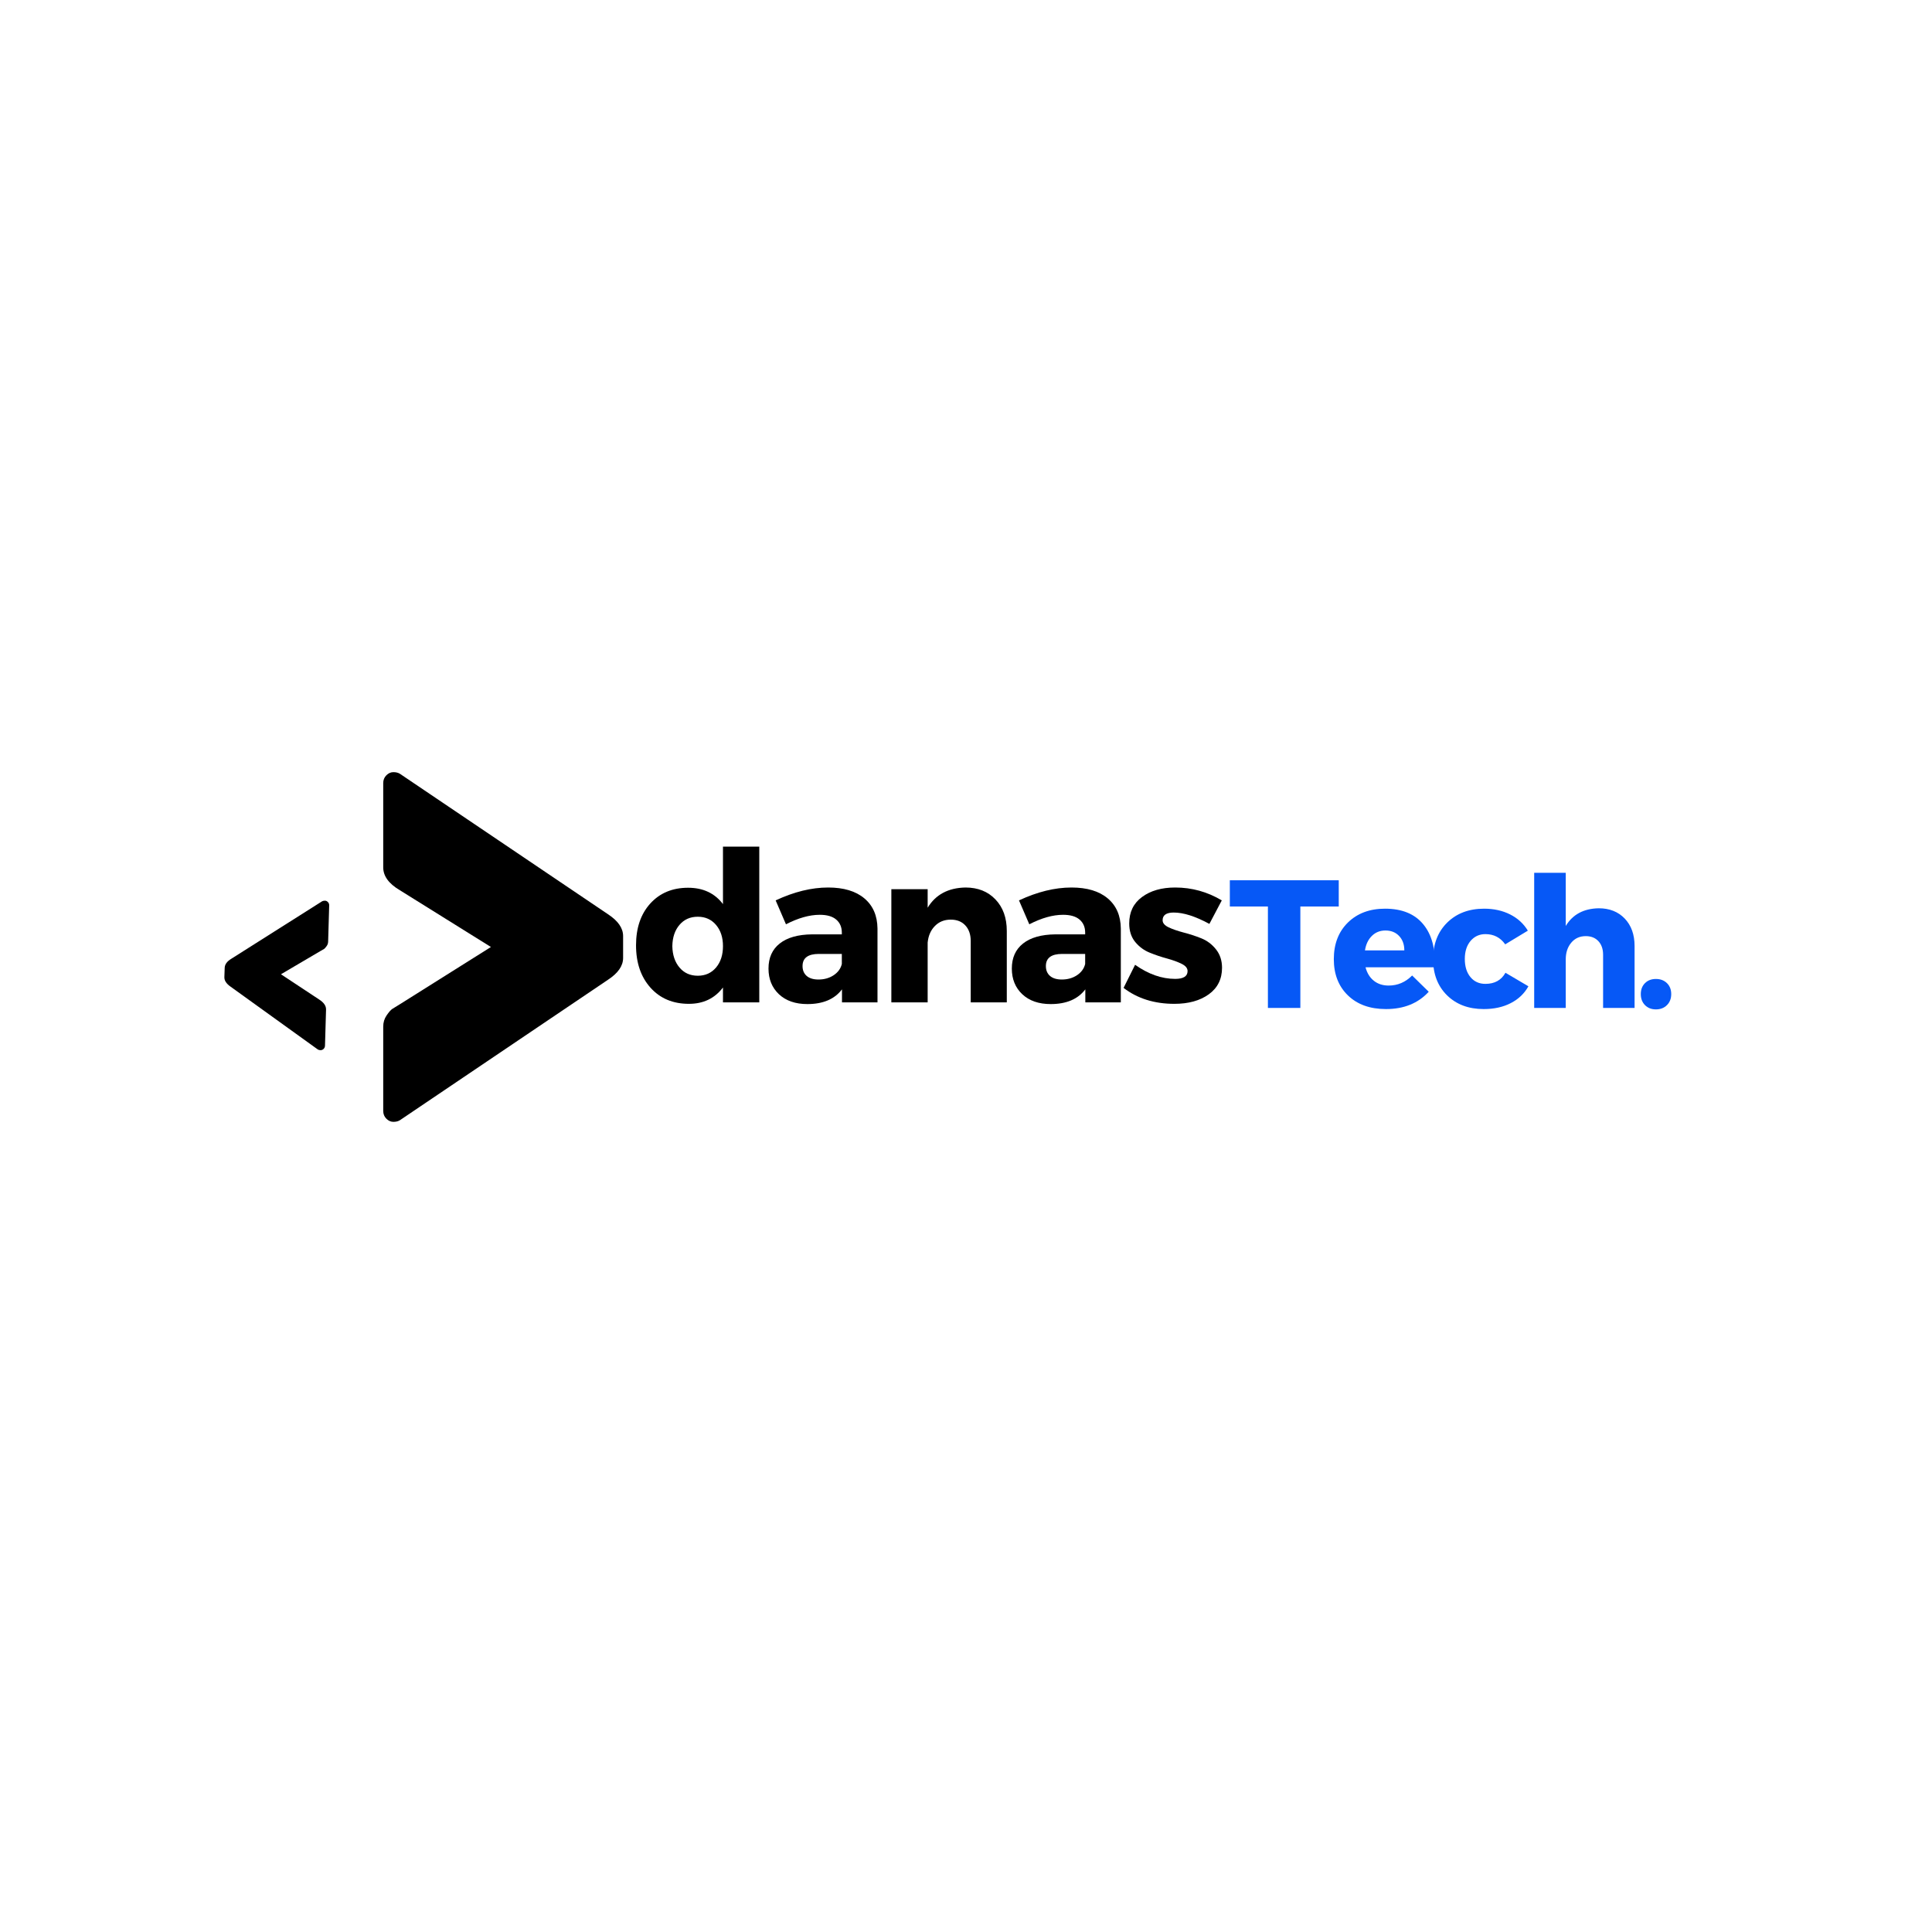
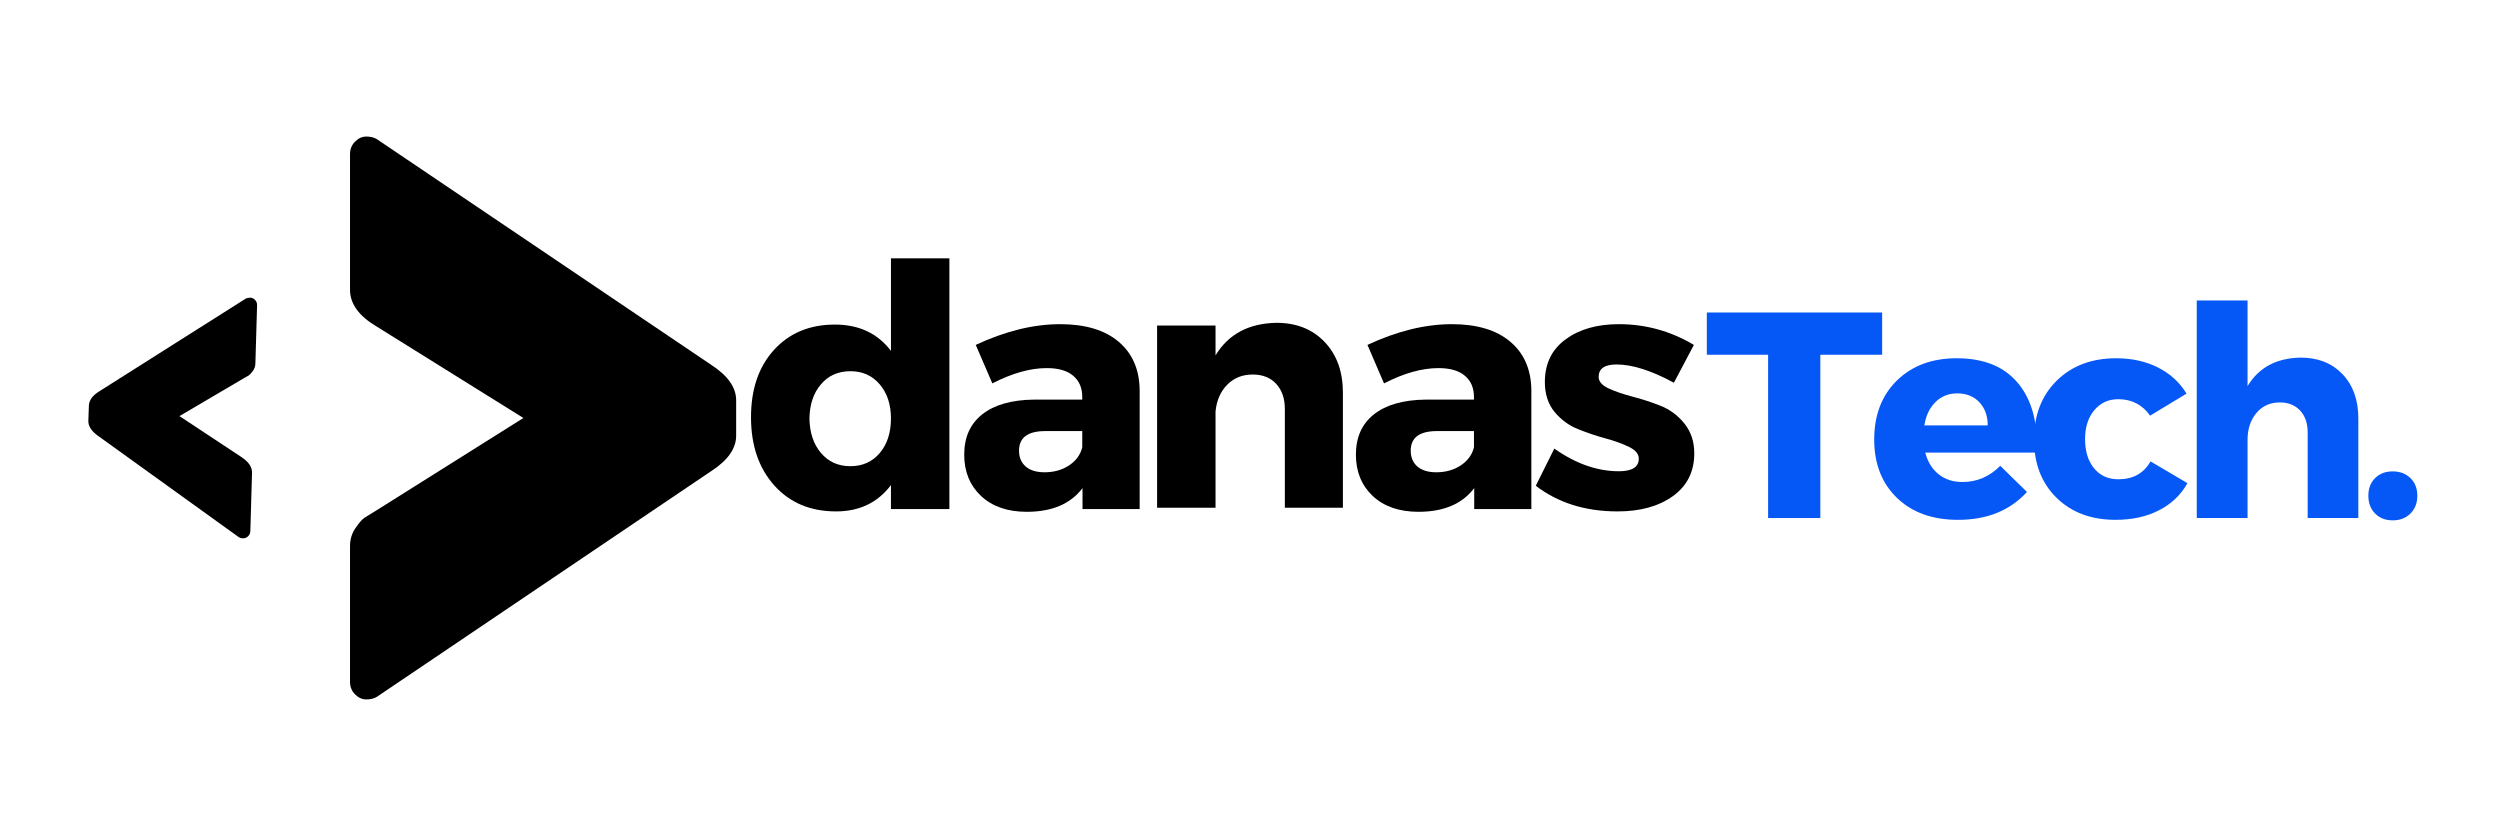
- <svg xmlns="http://www.w3.org/2000/svg" width="500" zoomAndPan="magnify" viewBox="0 0 375 375" height="500" preserveAspectRatio="xMidYMid meet" version="1.0">
-   <defs>
-     <g />
+ <svg xmlns="http://www.w3.org/2000/svg" width="401.942" zoomAndPan="magnify" viewBox="0 0 301.456 100.149" height="133.532" preserveAspectRatio="xMidYMid" version="1.0" id="svg40">
+   <defs id="defs1">
+     <g id="g1" />
  </defs>
-   <g fill="#000000" fill-opacity="1">
-     <g transform="translate(122.4377, 194.5619)">
-       <g>
-         <path d="M 24.938 -30.234 L 24.938 0 L 17.891 0 L 17.891 -2.891 C 16.285 -0.773 14.082 0.281 11.281 0.281 C 8.188 0.281 5.703 -0.758 3.828 -2.844 C 1.953 -4.938 1.016 -7.68 1.016 -11.078 C 1.016 -14.453 1.938 -17.156 3.781 -19.188 C 5.633 -21.227 8.082 -22.25 11.125 -22.25 C 14.031 -22.25 16.285 -21.191 17.891 -19.078 L 17.891 -30.234 Z M 9.453 -6.766 C 10.348 -5.703 11.531 -5.172 13 -5.172 C 14.469 -5.172 15.648 -5.703 16.547 -6.766 C 17.441 -7.828 17.891 -9.211 17.891 -10.922 C 17.891 -12.609 17.441 -13.977 16.547 -15.031 C 15.648 -16.094 14.469 -16.625 13 -16.625 C 11.531 -16.625 10.348 -16.098 9.453 -15.047 C 8.555 -14.004 8.094 -12.629 8.062 -10.922 C 8.094 -9.211 8.555 -7.828 9.453 -6.766 Z M 9.453 -6.766 " />
+   <g fill="#000000" fill-opacity="1" id="g4" transform="translate(-32.89658,-133.1753)">
+     <g transform="translate(122.4377,194.5619)" id="g3">
+       <g id="g2">
+         <path d="M 24.938,-30.234 V 0 h -7.047 v -2.891 c -1.605,2.117 -3.809,3.172 -6.609,3.172 -3.094,0 -5.578,-1.039 -7.453,-3.125 -1.875,-2.094 -2.812,-4.836 -2.812,-8.234 0,-3.375 0.922,-6.078 2.766,-8.109 1.852,-2.039 4.301,-3.062 7.344,-3.062 2.906,0 5.16,1.059 6.766,3.172 v -11.156 z M 9.453,-6.766 c 0.895,1.062 2.078,1.594 3.547,1.594 1.469,0 2.648,-0.531 3.547,-1.594 0.895,-1.062 1.344,-2.445 1.344,-4.156 0,-1.688 -0.449,-3.055 -1.344,-4.109 C 15.648,-16.094 14.469,-16.625 13,-16.625 c -1.469,0 -2.652,0.527 -3.547,1.578 -0.898,1.043 -1.359,2.418 -1.391,4.125 0.031,1.711 0.492,3.094 1.391,4.156 z m 0,0" id="path1" />
      </g>
    </g>
  </g>
-   <g fill="#000000" fill-opacity="1">
-     <g transform="translate(148.0704, 194.5619)">
-       <g>
-         <path d="M 12.672 -22.297 C 15.691 -22.297 18.035 -21.594 19.703 -20.188 C 21.367 -18.789 22.219 -16.844 22.25 -14.344 L 22.25 0 L 15.359 0 L 15.359 -2.531 C 13.922 -0.625 11.68 0.328 8.641 0.328 C 6.328 0.328 4.488 -0.305 3.125 -1.578 C 1.77 -2.859 1.094 -4.52 1.094 -6.562 C 1.094 -8.656 1.816 -10.273 3.266 -11.422 C 4.723 -12.578 6.812 -13.172 9.531 -13.203 L 15.328 -13.203 L 15.328 -13.531 C 15.328 -14.613 14.961 -15.461 14.234 -16.078 C 13.516 -16.691 12.453 -17 11.047 -17 C 9.055 -17 6.867 -16.383 4.484 -15.156 L 2.484 -19.797 C 6.047 -21.461 9.441 -22.297 12.672 -22.297 Z M 10.797 -4.438 C 11.91 -4.438 12.891 -4.711 13.734 -5.266 C 14.578 -5.828 15.109 -6.555 15.328 -7.453 L 15.328 -9.406 L 10.875 -9.406 C 8.758 -9.406 7.703 -8.617 7.703 -7.047 C 7.703 -6.234 7.973 -5.594 8.516 -5.125 C 9.055 -4.664 9.816 -4.438 10.797 -4.438 Z M 10.797 -4.438 " />
+   <g fill="#000000" fill-opacity="1" id="g7" transform="translate(-32.89658,-133.1753)">
+     <g transform="translate(148.0704,194.5619)" id="g6">
+       <g id="g5">
+         <path d="m 12.672,-22.297 c 3.02,0 5.363,0.703 7.031,2.109 1.664,1.398 2.516,3.344 2.547,5.844 V 0 h -6.891 v -2.531 c -1.438,1.906 -3.68,2.859 -6.719,2.859 -2.312,0 -4.152,-0.633 -5.516,-1.906 -1.355,-1.281 -2.031,-2.941 -2.031,-4.984 0,-2.094 0.723,-3.711 2.172,-4.859 1.457,-1.156 3.547,-1.75 6.266,-1.781 h 5.797 v -0.328 c 0,-1.082 -0.367,-1.93 -1.094,-2.547 C 13.516,-16.691 12.453,-17 11.047,-17 c -1.992,0 -4.18,0.617 -6.562,1.844 l -2,-4.641 c 3.562,-1.664 6.957,-2.5 10.188,-2.5 z m -1.875,17.859 c 1.113,0 2.094,-0.273 2.938,-0.828 0.844,-0.562 1.375,-1.289 1.594,-2.188 V -9.406 H 10.875 c -2.117,0 -3.172,0.789 -3.172,2.359 0,0.812 0.27,1.453 0.812,1.922 0.539,0.461 1.301,0.688 2.281,0.688 z m 0,0" id="path4" />
      </g>
    </g>
  </g>
-   <g fill="#000000" fill-opacity="1">
-     <g transform="translate(170.1985, 194.5619)">
-       <g>
-         <path d="M 17.203 -22.297 C 19.617 -22.297 21.555 -21.523 23.016 -19.984 C 24.484 -18.453 25.219 -16.41 25.219 -13.859 L 25.219 0 L 18.219 0 L 18.219 -11.906 C 18.219 -13.176 17.867 -14.188 17.172 -14.938 C 16.484 -15.688 15.539 -16.062 14.344 -16.062 C 13.094 -16.062 12.066 -15.648 11.266 -14.828 C 10.461 -14.016 9.992 -12.941 9.859 -11.609 L 9.859 0 L 2.812 0 L 2.812 -21.969 L 9.859 -21.969 L 9.859 -18.375 C 11.41 -20.926 13.859 -22.234 17.203 -22.297 Z M 17.203 -22.297 " />
+   <g fill="#000000" fill-opacity="1" id="g10" transform="translate(-33.48594,-133.339)">
+     <g transform="translate(170.1985,194.5619)" id="g9">
+       <g id="g8">
+         <path d="m 17.203,-22.297 c 2.414,0 4.352,0.773 5.812,2.312 1.469,1.531 2.203,3.574 2.203,6.125 V 0 h -7 v -11.906 c 0,-1.27 -0.352,-2.281 -1.047,-3.031 -0.688,-0.75 -1.633,-1.125 -2.828,-1.125 -1.25,0 -2.277,0.414 -3.078,1.234 -0.805,0.812 -1.273,1.887 -1.406,3.219 V 0 H 2.812 v -21.969 h 7.047 v 3.594 c 1.551,-2.551 4,-3.859 7.344,-3.922 z m 0,0" id="path7" />
      </g>
    </g>
  </g>
-   <g fill="#000000" fill-opacity="1">
-     <g transform="translate(195.3014, 194.5619)">
-       <g>
-         <path d="M 12.672 -22.297 C 15.691 -22.297 18.035 -21.594 19.703 -20.188 C 21.367 -18.789 22.219 -16.844 22.25 -14.344 L 22.25 0 L 15.359 0 L 15.359 -2.531 C 13.922 -0.625 11.68 0.328 8.641 0.328 C 6.328 0.328 4.488 -0.305 3.125 -1.578 C 1.77 -2.859 1.094 -4.52 1.094 -6.562 C 1.094 -8.656 1.816 -10.273 3.266 -11.422 C 4.723 -12.578 6.812 -13.172 9.531 -13.203 L 15.328 -13.203 L 15.328 -13.531 C 15.328 -14.613 14.961 -15.461 14.234 -16.078 C 13.516 -16.691 12.453 -17 11.047 -17 C 9.055 -17 6.867 -16.383 4.484 -15.156 L 2.484 -19.797 C 6.047 -21.461 9.441 -22.297 12.672 -22.297 Z M 10.797 -4.438 C 11.91 -4.438 12.891 -4.711 13.734 -5.266 C 14.578 -5.828 15.109 -6.555 15.328 -7.453 L 15.328 -9.406 L 10.875 -9.406 C 8.758 -9.406 7.703 -8.617 7.703 -7.047 C 7.703 -6.234 7.973 -5.594 8.516 -5.125 C 9.055 -4.664 9.816 -4.438 10.797 -4.438 Z M 10.797 -4.438 " />
+   <g fill="#000000" fill-opacity="1" id="g13" transform="translate(-32.89658,-133.1753)">
+     <g transform="translate(195.3014,194.5619)" id="g12">
+       <g id="g11">
+         <path d="m 12.672,-22.297 c 3.02,0 5.363,0.703 7.031,2.109 1.664,1.398 2.516,3.344 2.547,5.844 V 0 h -6.891 v -2.531 c -1.438,1.906 -3.68,2.859 -6.719,2.859 -2.312,0 -4.152,-0.633 -5.516,-1.906 -1.355,-1.281 -2.031,-2.941 -2.031,-4.984 0,-2.094 0.723,-3.711 2.172,-4.859 1.457,-1.156 3.547,-1.75 6.266,-1.781 h 5.797 v -0.328 c 0,-1.082 -0.367,-1.93 -1.094,-2.547 C 13.516,-16.691 12.453,-17 11.047,-17 c -1.992,0 -4.18,0.617 -6.562,1.844 l -2,-4.641 c 3.562,-1.664 6.957,-2.5 10.188,-2.5 z m -1.875,17.859 c 1.113,0 2.094,-0.273 2.938,-0.828 0.844,-0.562 1.375,-1.289 1.594,-2.188 V -9.406 H 10.875 c -2.117,0 -3.172,0.789 -3.172,2.359 0,0.812 0.27,1.453 0.812,1.922 0.539,0.461 1.301,0.688 2.281,0.688 z m 0,0" id="path10" />
      </g>
    </g>
  </g>
-   <g fill="#000000" fill-opacity="1">
-     <g transform="translate(217.4295, 194.5619)">
-       <g>
-         <path d="M 10.672 -22.297 C 13.91 -22.297 16.926 -21.461 19.719 -19.797 L 17.312 -15.234 C 14.602 -16.703 12.297 -17.438 10.391 -17.438 C 8.953 -17.438 8.234 -16.938 8.234 -15.938 C 8.234 -15.395 8.625 -14.938 9.406 -14.562 C 10.195 -14.195 11.16 -13.863 12.297 -13.562 C 13.441 -13.27 14.578 -12.898 15.703 -12.453 C 16.836 -12.004 17.797 -11.289 18.578 -10.312 C 19.367 -9.332 19.766 -8.133 19.766 -6.719 C 19.766 -4.52 18.906 -2.801 17.188 -1.562 C 15.477 -0.332 13.254 0.281 10.516 0.281 C 6.629 0.281 3.344 -0.75 0.656 -2.812 L 2.891 -7.297 C 5.473 -5.473 8.066 -4.562 10.672 -4.562 C 12.273 -4.562 13.078 -5.066 13.078 -6.078 C 13.078 -6.641 12.691 -7.109 11.922 -7.484 C 11.148 -7.867 10.207 -8.211 9.094 -8.516 C 7.977 -8.816 6.863 -9.191 5.75 -9.641 C 4.633 -10.086 3.688 -10.785 2.906 -11.734 C 2.133 -12.68 1.75 -13.879 1.75 -15.328 C 1.75 -17.523 2.578 -19.234 4.234 -20.453 C 5.891 -21.68 8.035 -22.297 10.672 -22.297 Z M 10.672 -22.297 " />
+   <g fill="#000000" fill-opacity="1" id="g16" transform="translate(-32.89658,-133.1753)">
+     <g transform="translate(217.4295,194.5619)" id="g15">
+       <g id="g14">
+         <path d="m 10.672,-22.297 c 3.238,0 6.254,0.836 9.047,2.5 l -2.406,4.562 c -2.711,-1.469 -5.016,-2.203 -6.922,-2.203 -1.438,0 -2.156,0.5 -2.156,1.5 0,0.543 0.391,1 1.172,1.375 0.789,0.367 1.754,0.699 2.891,1 1.145,0.293 2.281,0.664 3.406,1.109 1.133,0.449 2.094,1.164 2.875,2.141 0.789,0.98 1.188,2.18 1.188,3.594 0,2.199 -0.859,3.918 -2.578,5.156 -1.711,1.23 -3.934,1.844 -6.672,1.844 C 6.629,0.281 3.344,-0.75 0.656,-2.812 l 2.234,-4.484 c 2.582,1.824 5.176,2.734 7.781,2.734 1.602,0 2.406,-0.504 2.406,-1.516 0,-0.562 -0.387,-1.031 -1.156,-1.406 C 11.148,-7.867 10.207,-8.211 9.094,-8.516 7.977,-8.816 6.863,-9.191 5.75,-9.641 4.633,-10.086 3.688,-10.785 2.906,-11.734 2.133,-12.68 1.75,-13.879 1.75,-15.328 c 0,-2.195 0.828,-3.906 2.484,-5.125 1.656,-1.227 3.801,-1.844 6.438,-1.844 z m 0,0" id="path13" />
      </g>
    </g>
  </g>
-   <g fill="#0658f6" fill-opacity="1">
-     <g transform="translate(238.4588, 195.6404)">
-       <g>
-         <path d="M 21.391 -19.688 L 13.938 -19.688 L 13.938 0 L 7.641 0 L 7.641 -19.688 L 0.25 -19.688 L 0.25 -24.781 L 21.391 -24.781 Z M 21.391 -19.688 " />
+   <g fill="#0658f6" fill-opacity="1" id="g19" transform="translate(-32.89658,-133.1753)">
+     <g transform="translate(238.4588,195.6404)" id="g18">
+       <g id="g17">
+         <path d="M 21.391,-19.688 H 13.938 V 0 H 7.641 V -19.688 H 0.25 v -5.094 h 21.141 z m 0,0" id="path16" />
      </g>
    </g>
  </g>
-   <g fill="#0658f6" fill-opacity="1">
-     <g transform="translate(258.0481, 195.6404)">
-       <g>
-         <path d="M 10.781 -19.266 C 14.082 -19.266 16.562 -18.25 18.219 -16.219 C 19.883 -14.195 20.613 -11.422 20.406 -7.891 L 7 -7.891 C 7.301 -6.754 7.844 -5.879 8.625 -5.266 C 9.406 -4.648 10.359 -4.344 11.484 -4.344 C 13.234 -4.344 14.754 -4.992 16.047 -6.297 L 19.266 -3.141 C 17.211 -0.898 14.445 0.219 10.969 0.219 C 7.875 0.219 5.41 -0.664 3.578 -2.438 C 1.754 -4.207 0.844 -6.551 0.844 -9.469 C 0.844 -12.414 1.754 -14.785 3.578 -16.578 C 5.41 -18.367 7.812 -19.266 10.781 -19.266 Z M 6.891 -11.172 L 14.531 -11.172 C 14.531 -12.328 14.191 -13.258 13.516 -13.969 C 12.848 -14.676 11.961 -15.031 10.859 -15.031 C 9.816 -15.031 8.941 -14.68 8.234 -13.984 C 7.523 -13.285 7.078 -12.348 6.891 -11.172 Z M 6.891 -11.172 " />
+   <g fill="#0658f6" fill-opacity="1" id="g22" transform="translate(-32.89658,-133.1753)">
+     <g transform="translate(258.048,195.6404)" id="g21">
+       <g id="g20">
+         <path d="m 10.781,-19.266 c 3.301,0 5.781,1.016 7.438,3.047 1.664,2.023 2.395,4.797 2.188,8.328 H 7 c 0.301,1.137 0.844,2.012 1.625,2.625 0.781,0.617 1.734,0.922 2.859,0.922 1.75,0 3.27,-0.648 4.562,-1.953 l 3.219,3.156 C 17.211,-0.898 14.445,0.219 10.969,0.219 7.875,0.219 5.41,-0.664 3.578,-2.438 1.754,-4.207 0.844,-6.551 0.844,-9.469 c 0,-2.945 0.91,-5.316 2.734,-7.109 1.832,-1.789 4.234,-2.688 7.203,-2.688 z m -3.891,8.094 h 7.641 c 0,-1.156 -0.34,-2.086 -1.016,-2.797 -0.668,-0.707 -1.555,-1.062 -2.656,-1.062 -1.043,0 -1.918,0.352 -2.625,1.047 -0.711,0.699 -1.156,1.637 -1.344,2.812 z m 0,0" id="path19" />
      </g>
    </g>
  </g>
-   <g fill="#0658f6" fill-opacity="1">
-     <g transform="translate(277.3191, 195.6404)">
-       <g>
-         <path d="M 10.75 -19.266 C 12.633 -19.266 14.312 -18.895 15.781 -18.156 C 17.258 -17.414 18.41 -16.363 19.234 -15 L 14.844 -12.344 C 13.906 -13.664 12.625 -14.328 11 -14.328 C 9.82 -14.328 8.859 -13.883 8.109 -13 C 7.367 -12.113 7 -10.953 7 -9.516 C 7 -8.047 7.363 -6.867 8.094 -5.984 C 8.82 -5.109 9.789 -4.672 11 -4.672 C 12.789 -4.672 14.086 -5.391 14.891 -6.828 L 19.344 -4.203 C 18.562 -2.797 17.422 -1.707 15.922 -0.938 C 14.43 -0.164 12.68 0.219 10.672 0.219 C 7.734 0.219 5.359 -0.672 3.547 -2.453 C 1.742 -4.234 0.844 -6.57 0.844 -9.469 C 0.844 -12.395 1.754 -14.758 3.578 -16.562 C 5.41 -18.363 7.801 -19.266 10.75 -19.266 Z M 10.75 -19.266 " />
+   <g fill="#0658f6" fill-opacity="1" id="g25" transform="translate(-32.89658,-133.1753)">
+     <g transform="translate(277.3191,195.6404)" id="g24">
+       <g id="g23">
+         <path d="m 10.75,-19.266 c 1.883,0 3.562,0.371 5.031,1.109 1.477,0.742 2.629,1.793 3.453,3.156 l -4.391,2.656 C 13.906,-13.664 12.625,-14.328 11,-14.328 9.82,-14.328 8.859,-13.883 8.109,-13 7.367,-12.113 7,-10.953 7,-9.516 c 0,1.469 0.363,2.648 1.094,3.531 0.727,0.875 1.695,1.312 2.906,1.312 1.789,0 3.086,-0.719 3.891,-2.156 l 4.453,2.625 c -0.781,1.406 -1.922,2.496 -3.422,3.266 -1.492,0.773 -3.242,1.156 -5.25,1.156 -2.938,0 -5.312,-0.891 -7.125,-2.672 C 1.742,-4.234 0.844,-6.57 0.844,-9.469 c 0,-2.926 0.91,-5.289 2.734,-7.094 1.832,-1.801 4.223,-2.703 7.172,-2.703 z m 0,0" id="path22" />
      </g>
    </g>
  </g>
-   <g fill="#0658f6" fill-opacity="1">
-     <g transform="translate(295.1757, 195.6404)">
-       <g>
-         <path d="M 15.141 -19.344 C 17.234 -19.344 18.914 -18.676 20.188 -17.344 C 21.457 -16.008 22.094 -14.234 22.094 -12.016 L 22.094 0 L 15.984 0 L 15.984 -10.328 C 15.984 -11.43 15.68 -12.305 15.078 -12.953 C 14.473 -13.609 13.656 -13.938 12.625 -13.938 C 11.445 -13.938 10.504 -13.508 9.797 -12.656 C 9.086 -11.812 8.734 -10.727 8.734 -9.406 L 8.734 0 L 2.609 0 L 2.609 -26.234 L 8.734 -26.234 L 8.734 -15.906 C 10.078 -18.145 12.211 -19.289 15.141 -19.344 Z M 15.141 -19.344 " />
+   <g fill="#0658f6" fill-opacity="1" id="g28" transform="translate(-32.89658,-133.1753)">
+     <g transform="translate(295.1757,195.6404)" id="g27">
+       <g id="g26">
+         <path d="m 15.141,-19.344 c 2.094,0 3.773,0.668 5.047,2 1.27,1.336 1.906,3.109 1.906,5.328 V 0 h -6.109 v -10.328 c 0,-1.102 -0.305,-1.977 -0.906,-2.625 -0.605,-0.656 -1.422,-0.984 -2.453,-0.984 -1.18,0 -2.121,0.43 -2.828,1.281 -0.711,0.844 -1.062,1.93 -1.062,3.25 V 0 h -6.125 v -26.234 h 6.125 v 10.328 c 1.344,-2.238 3.477,-3.383 6.406,-3.438 z m 0,0" id="path25" />
      </g>
    </g>
  </g>
-   <g fill="#0658f6" fill-opacity="1">
-     <g transform="translate(317.134, 195.6404)">
-       <g>
-         <path d="M 2.156 -4.812 C 2.695 -5.352 3.406 -5.625 4.281 -5.625 C 5.156 -5.625 5.867 -5.352 6.422 -4.812 C 6.973 -4.27 7.25 -3.562 7.25 -2.688 C 7.25 -1.812 6.973 -1.098 6.422 -0.547 C 5.867 0.004 5.156 0.281 4.281 0.281 C 3.406 0.281 2.695 0.004 2.156 -0.547 C 1.613 -1.098 1.344 -1.812 1.344 -2.688 C 1.344 -3.562 1.613 -4.27 2.156 -4.812 Z M 2.156 -4.812 " />
+   <g fill="#0658f6" fill-opacity="1" id="g31" transform="translate(-32.89658,-133.1753)">
+     <g transform="translate(317.1341,195.6404)" id="g30">
+       <g id="g29">
+         <path d="m 2.156,-4.812 c 0.539,-0.539 1.25,-0.812 2.125,-0.812 0.875,0 1.586,0.273 2.141,0.812 0.551,0.543 0.828,1.25 0.828,2.125 0,0.875 -0.277,1.59 -0.828,2.141 C 5.867,0.004 5.156,0.281 4.281,0.281 c -0.875,0 -1.586,-0.277 -2.125,-0.828 C 1.613,-1.098 1.344,-1.812 1.344,-2.688 c 0,-0.875 0.27,-1.582 0.812,-2.125 z m 0,0" id="path28" />
      </g>
    </g>
  </g>
-   <g fill="#000000" fill-opacity="1">
-     <g transform="translate(69.33572, 219.1553)">
-       <g>
-         <path d="M 51.609 -37.469 L 51.609 -33.219 C 51.609 -31.676 50.629 -30.266 48.672 -28.984 L 8.281 -1.719 C 7.945 -1.508 7.523 -1.406 7.016 -1.406 C 6.516 -1.406 6.062 -1.609 5.656 -2.016 C 5.25 -2.422 5.047 -2.926 5.047 -3.531 L 5.047 -19.891 C 5.047 -20.703 5.266 -21.426 5.703 -22.062 C 6.141 -22.707 6.508 -23.129 6.812 -23.328 C 7.113 -23.523 7.602 -23.828 8.281 -24.234 L 25.953 -35.344 L 8.281 -46.359 C 6.125 -47.629 5.047 -49.109 5.047 -50.797 L 5.047 -67.156 C 5.047 -67.758 5.25 -68.266 5.656 -68.672 C 6.062 -69.078 6.516 -69.281 7.016 -69.281 C 7.523 -69.281 7.945 -69.176 8.281 -68.969 L 48.672 -41.703 C 50.629 -40.422 51.609 -39.008 51.609 -37.469 Z M 51.609 -37.469 " />
+   <g fill="#000000" fill-opacity="1" id="g34" transform="translate(-32.17729,-133.4093)">
+     <g transform="translate(69.33572,219.1553)" id="g33">
+       <g id="g32">
+         <path d="m 51.609,-37.469 v 4.25 c 0,1.543 -0.98,2.953 -2.938,4.234 L 8.281,-1.719 c -0.336,0.211 -0.758,0.312 -1.266,0.312 -0.5,0 -0.953,-0.203 -1.359,-0.609 C 5.25,-2.422 5.047,-2.926 5.047,-3.531 v -16.359 c 0,-0.812 0.219,-1.535 0.656,-2.172 0.438,-0.645 0.805,-1.066 1.109,-1.266 0.301,-0.195 0.789,-0.5 1.469,-0.906 L 25.953,-35.344 8.281,-46.359 c -2.156,-1.27 -3.234,-2.75 -3.234,-4.438 V -67.156 c 0,-0.602 0.203,-1.109 0.609,-1.516 0.406,-0.406 0.859,-0.609 1.359,-0.609 0.508,0 0.93,0.105 1.266,0.312 l 40.391,27.266 c 1.957,1.281 2.938,2.695 2.938,4.234 z m 0,0" id="path31" />
      </g>
    </g>
  </g>
-   <g fill="#000000" fill-opacity="1">
-     <g transform="translate(118.9208, 219.1553)">
-       <g />
+   <g fill="#000000" fill-opacity="1" id="g37">
+     <g transform="translate(118.9208,219.1553)" id="g36">
+       <g id="g35" />
    </g>
  </g>
-   <g fill="#000000" fill-opacity="1">
-     <g transform="translate(66.09748, 174.3067)">
-       <g>
-         <path d="M -22.547 15.359 L -22.484 13.547 C -22.461 12.879 -22.031 12.289 -21.188 11.781 L -3.562 0.625 C -3.414 0.551 -3.234 0.516 -3.016 0.516 C -2.797 0.523 -2.602 0.617 -2.438 0.797 C -2.27 0.973 -2.191 1.191 -2.203 1.453 L -2.406 8.453 C -2.414 8.797 -2.52 9.098 -2.719 9.359 C -2.914 9.629 -3.078 9.805 -3.203 9.891 C -3.336 9.973 -3.555 10.098 -3.859 10.266 L -11.562 14.797 L -4.141 19.703 C -3.234 20.285 -2.789 20.938 -2.812 21.656 L -3.016 28.656 C -3.023 28.914 -3.117 29.129 -3.297 29.297 C -3.473 29.461 -3.672 29.539 -3.891 29.531 C -4.109 29.531 -4.289 29.477 -4.438 29.375 L -21.344 17.203 C -22.164 16.629 -22.566 16.016 -22.547 15.359 Z M -22.547 15.359 " />
+   <g fill="#000000" fill-opacity="1" id="g40" transform="translate(-32.89659,-138.9282)">
+     <g transform="translate(66.09748,174.3067)" id="g39">
+       <g id="g38">
+         <path d="m -22.547,15.359 0.062,-1.812 c 0.023,-0.668 0.453,-1.258 1.297,-1.766 L -3.562,0.625 c 0.148,-0.074 0.328,-0.109 0.547,-0.109 0.219,0.008 0.414,0.102 0.578,0.281 0.168,0.176 0.246,0.395 0.234,0.656 l -0.203,7 c -0.008,0.344 -0.113,0.645 -0.312,0.906 -0.195,0.27 -0.359,0.445 -0.484,0.531 -0.133,0.082 -0.352,0.207 -0.656,0.375 l -7.703,4.531 7.422,4.906 c 0.906,0.582 1.352,1.234 1.328,1.953 l -0.203,7 c -0.008,0.258 -0.102,0.473 -0.281,0.641 -0.176,0.164 -0.375,0.242 -0.594,0.234 -0.219,0 -0.398,-0.055 -0.547,-0.156 L -21.344,17.203 c -0.82,-0.574 -1.223,-1.188 -1.203,-1.844 z m 0,0" id="path37" />
      </g>
    </g>
  </g>
</svg>
